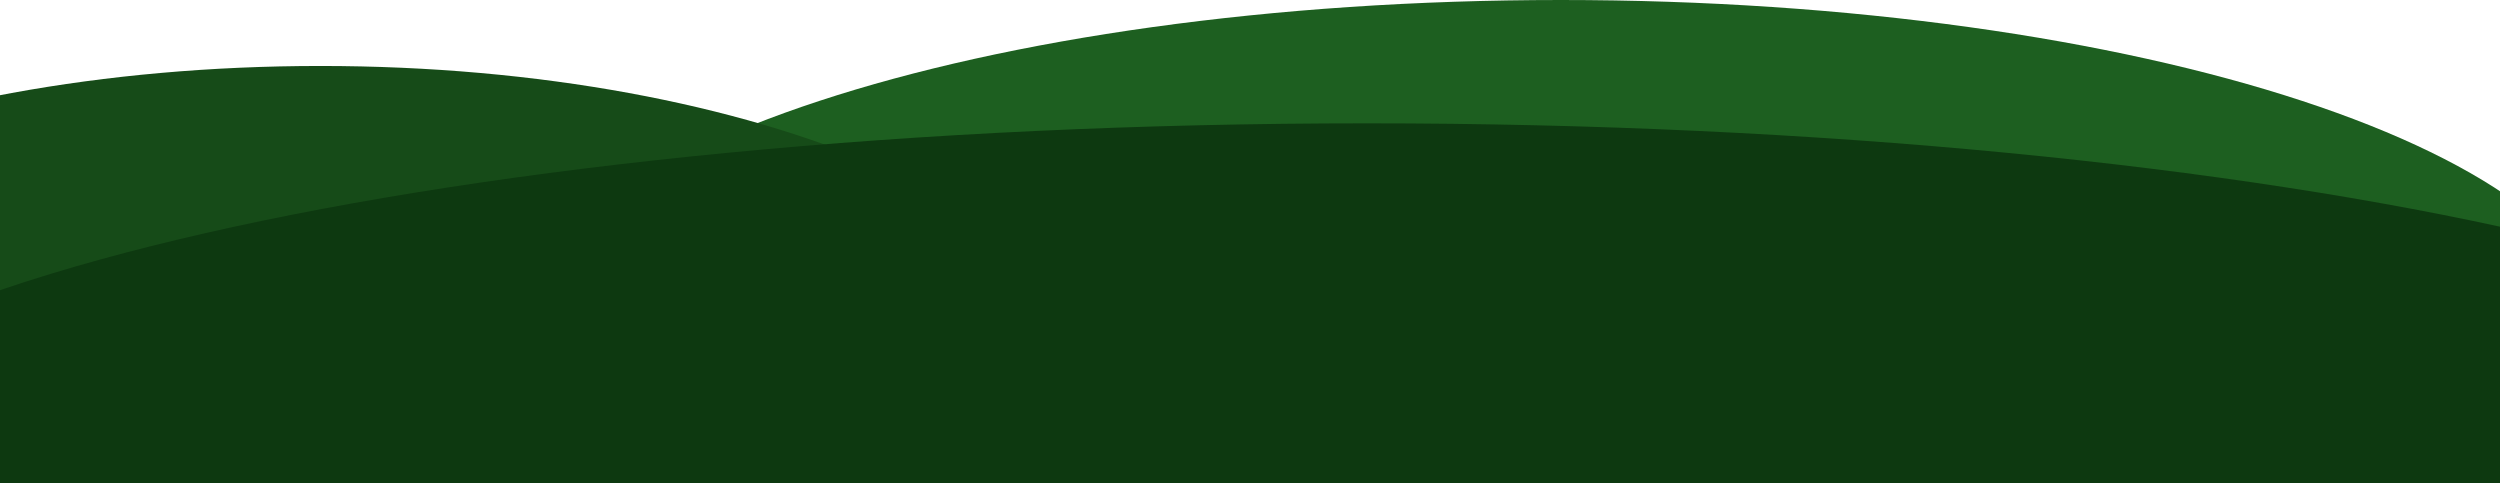
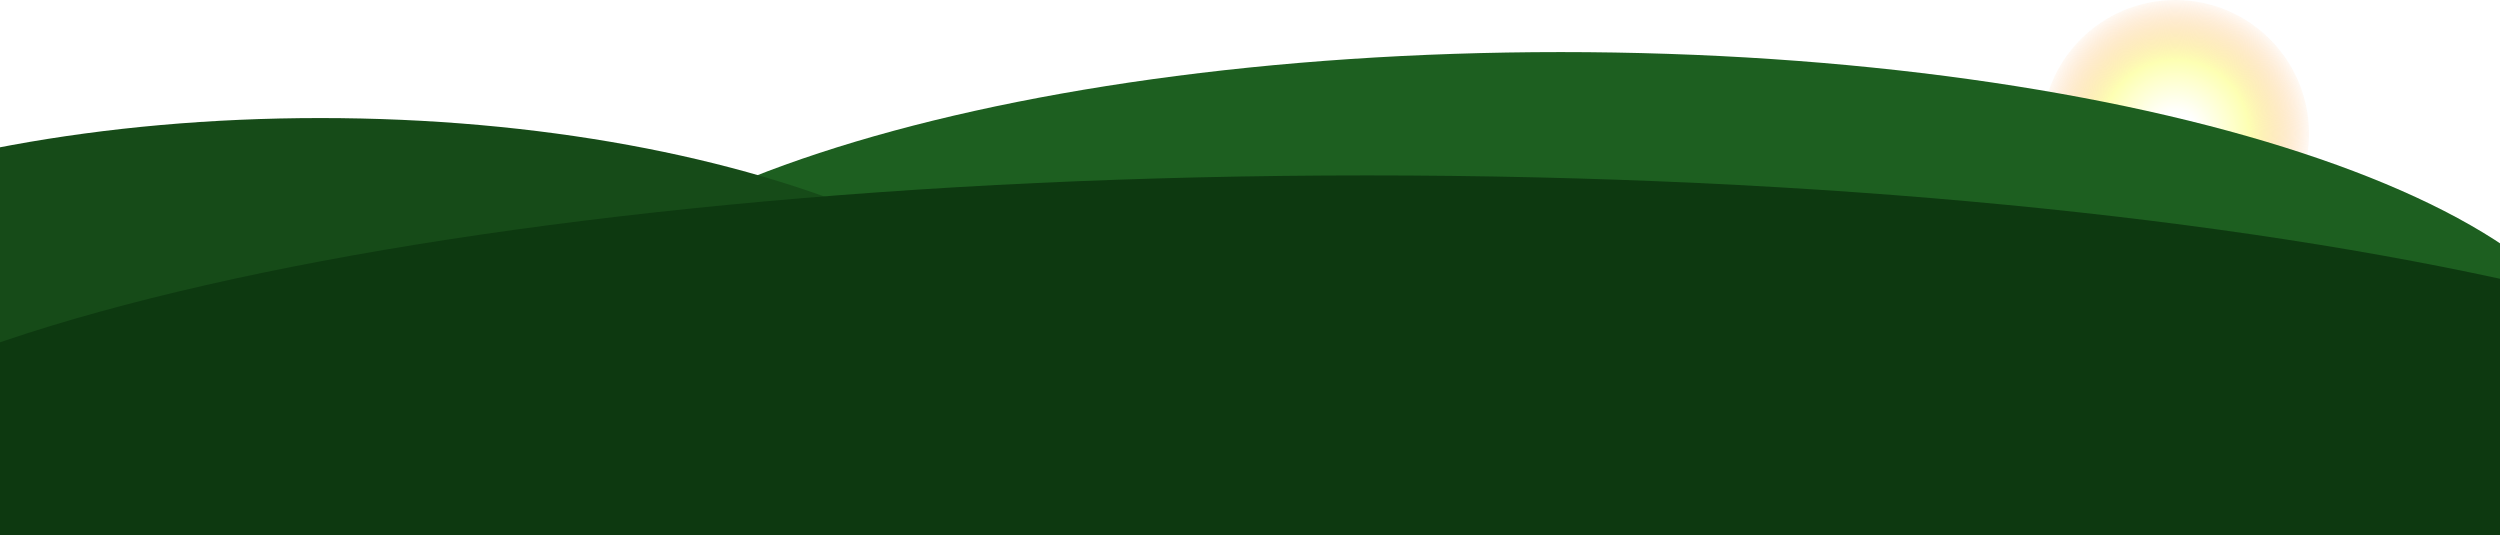
- <svg xmlns="http://www.w3.org/2000/svg" width="1440" height="278" viewBox="0 0 1440 278" fill="none">
-   <ellipse cx="899" cy="198.5" rx="604" ry="198.5" fill="#1D5F20" />
-   <ellipse cx="184.5" cy="236" rx="456.5" ry="198" fill="#164B18" />
-   <ellipse cx="787.5" cy="287.038" rx="946.5" ry="216" fill="#0D3910" />
-   <rect x="-79" y="202" width="1440" height="173" fill="#0D3910" />
+ <svg xmlns="http://www.w3.org/2000/svg" width="1440" height="308" viewBox="0 0 1440 308" fill="none">
+   <circle cx="1253" cy="77" r="77" fill="url(#paint0_radial_33_265)" />
+   <ellipse cx="899" cy="228.5" rx="604" ry="198.5" fill="#1D5F20" />
+   <ellipse cx="184.5" cy="266" rx="456.5" ry="198" fill="#164B18" />
+   <ellipse cx="787.5" cy="317.038" rx="946.5" ry="216" fill="#0D3910" />
+   <rect x="-79" y="232" width="1440" height="173" fill="#0D3910" />
+   <defs>
+     <radialGradient id="paint0_radial_33_265" cx="0" cy="0" r="1" gradientUnits="userSpaceOnUse" gradientTransform="translate(1253 77) rotate(90) scale(77)">
+       <stop offset="0.161" stop-color="white" />
+       <stop offset="0.552" stop-color="#FDFFB3" />
+       <stop offset="1" stop-color="#FDB673" stop-opacity="0.08" />
+     </radialGradient>
+   </defs>
</svg>
